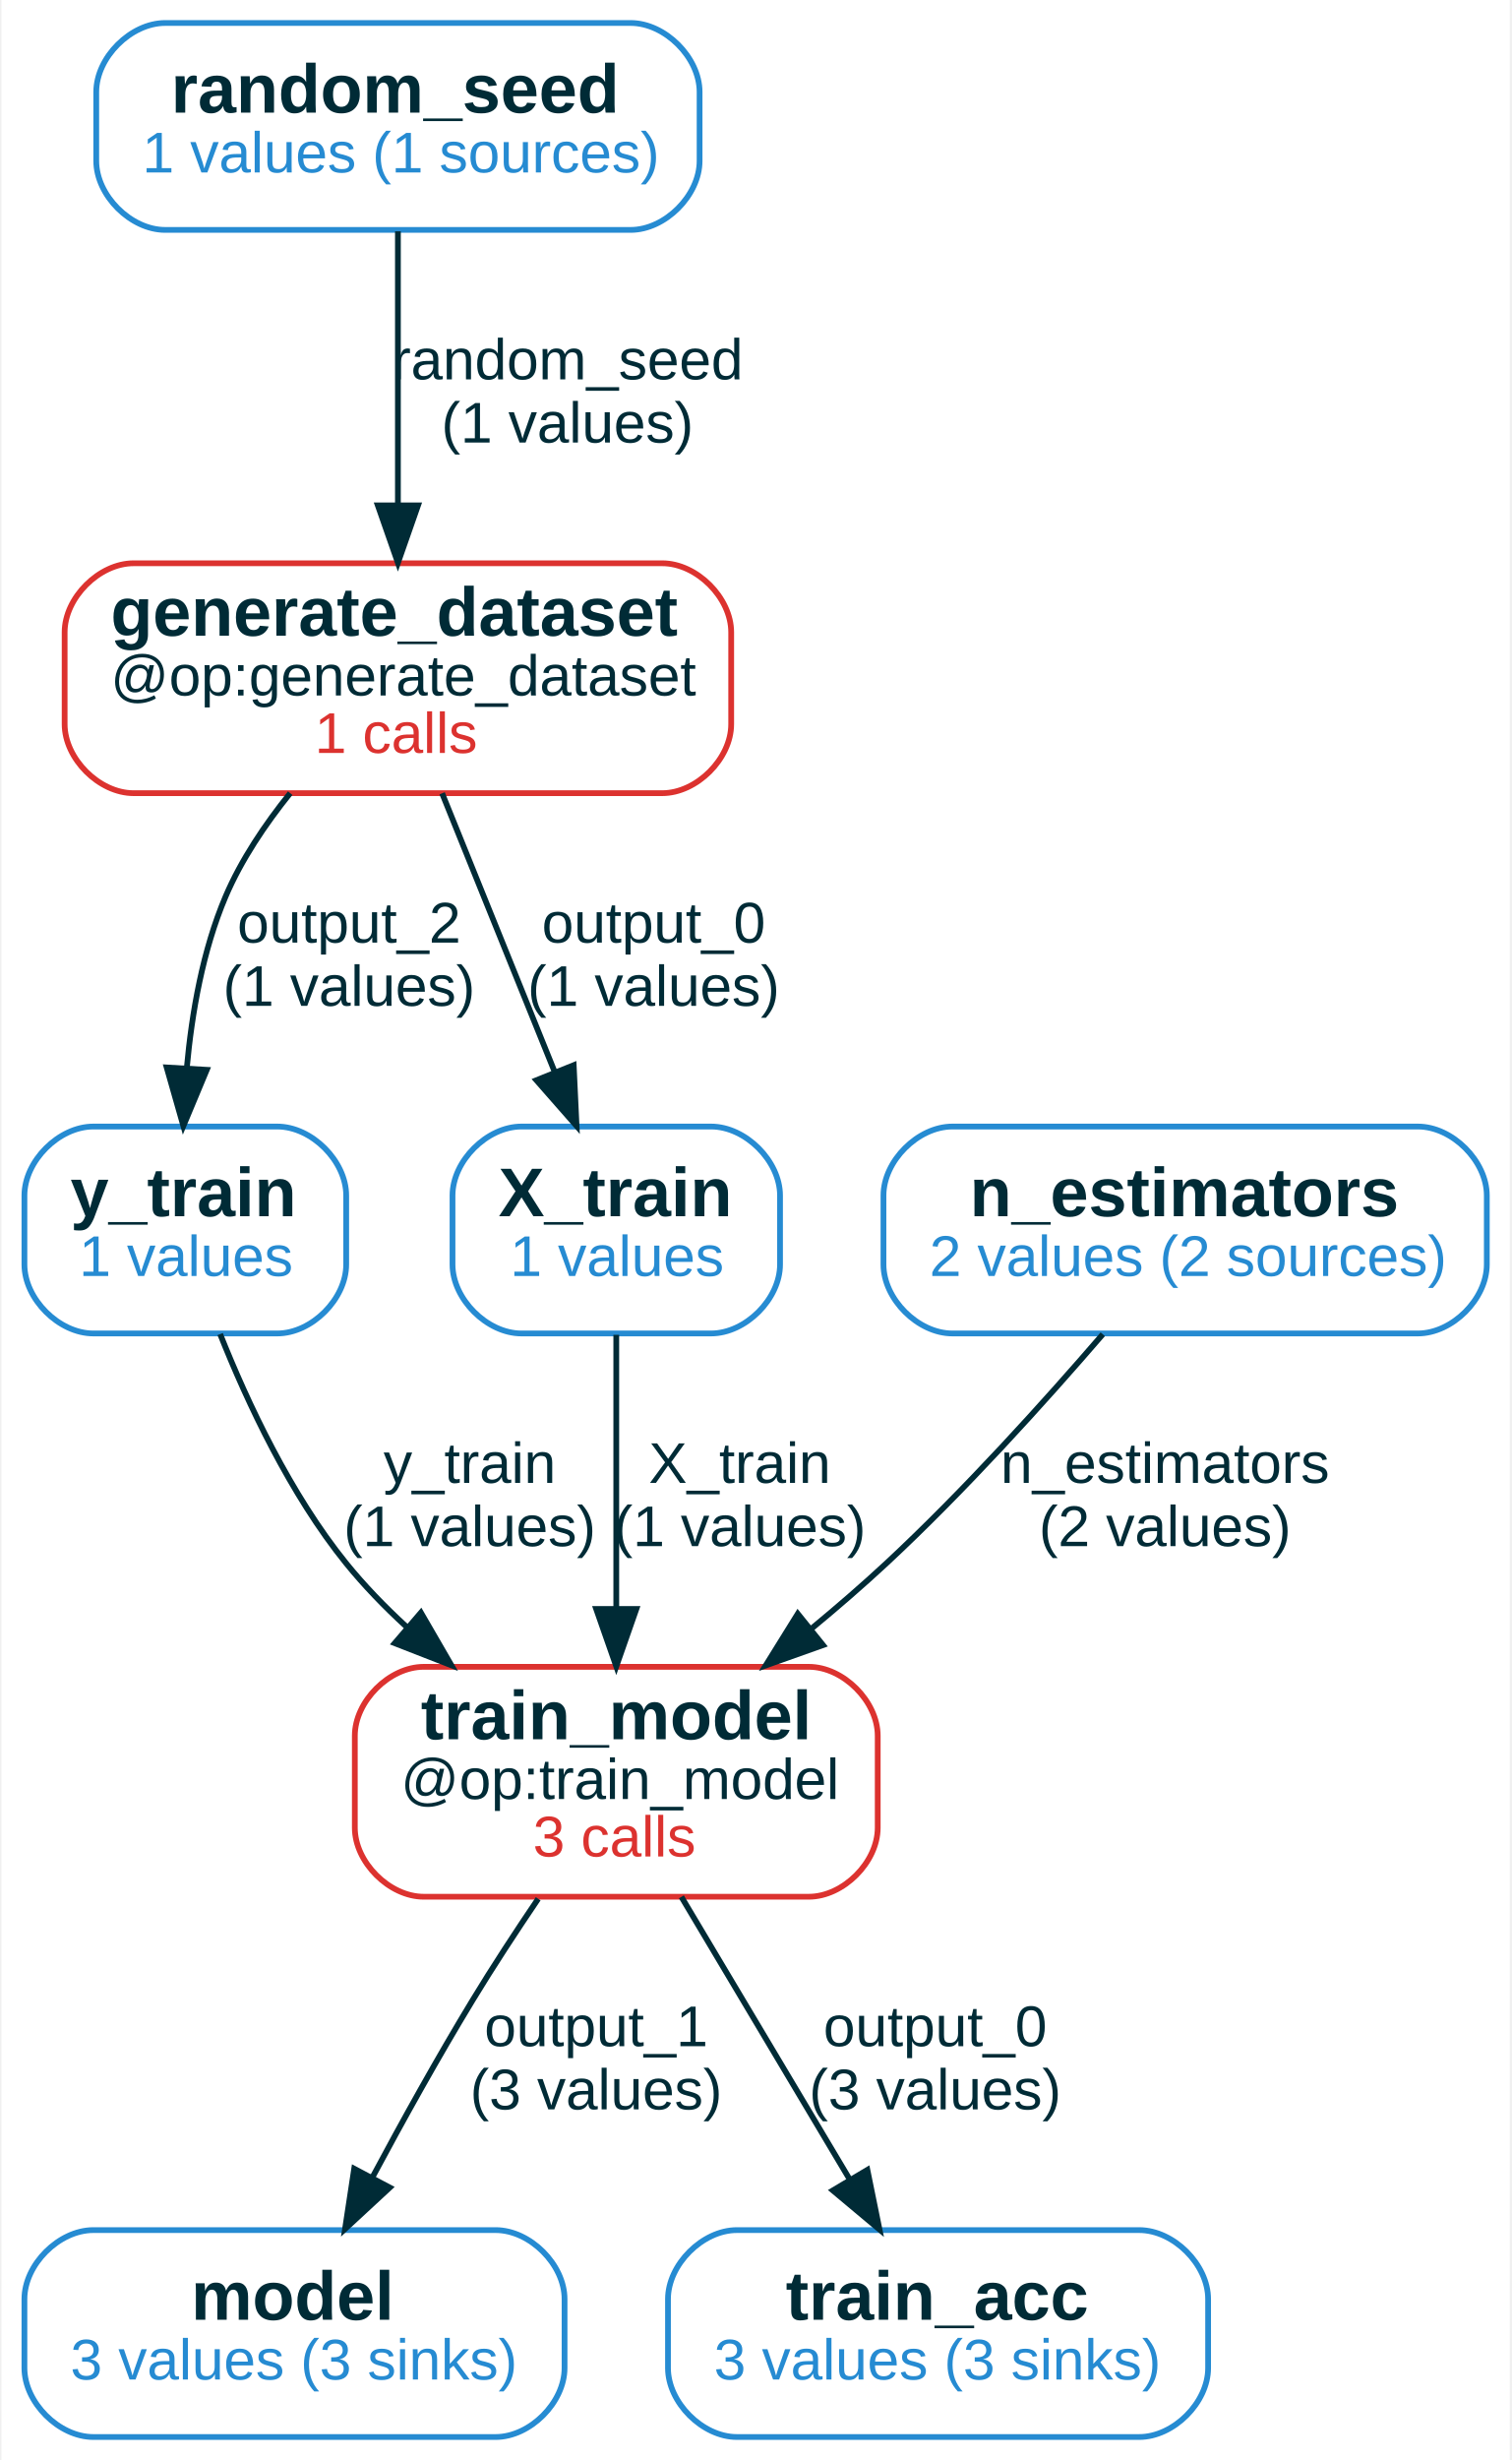
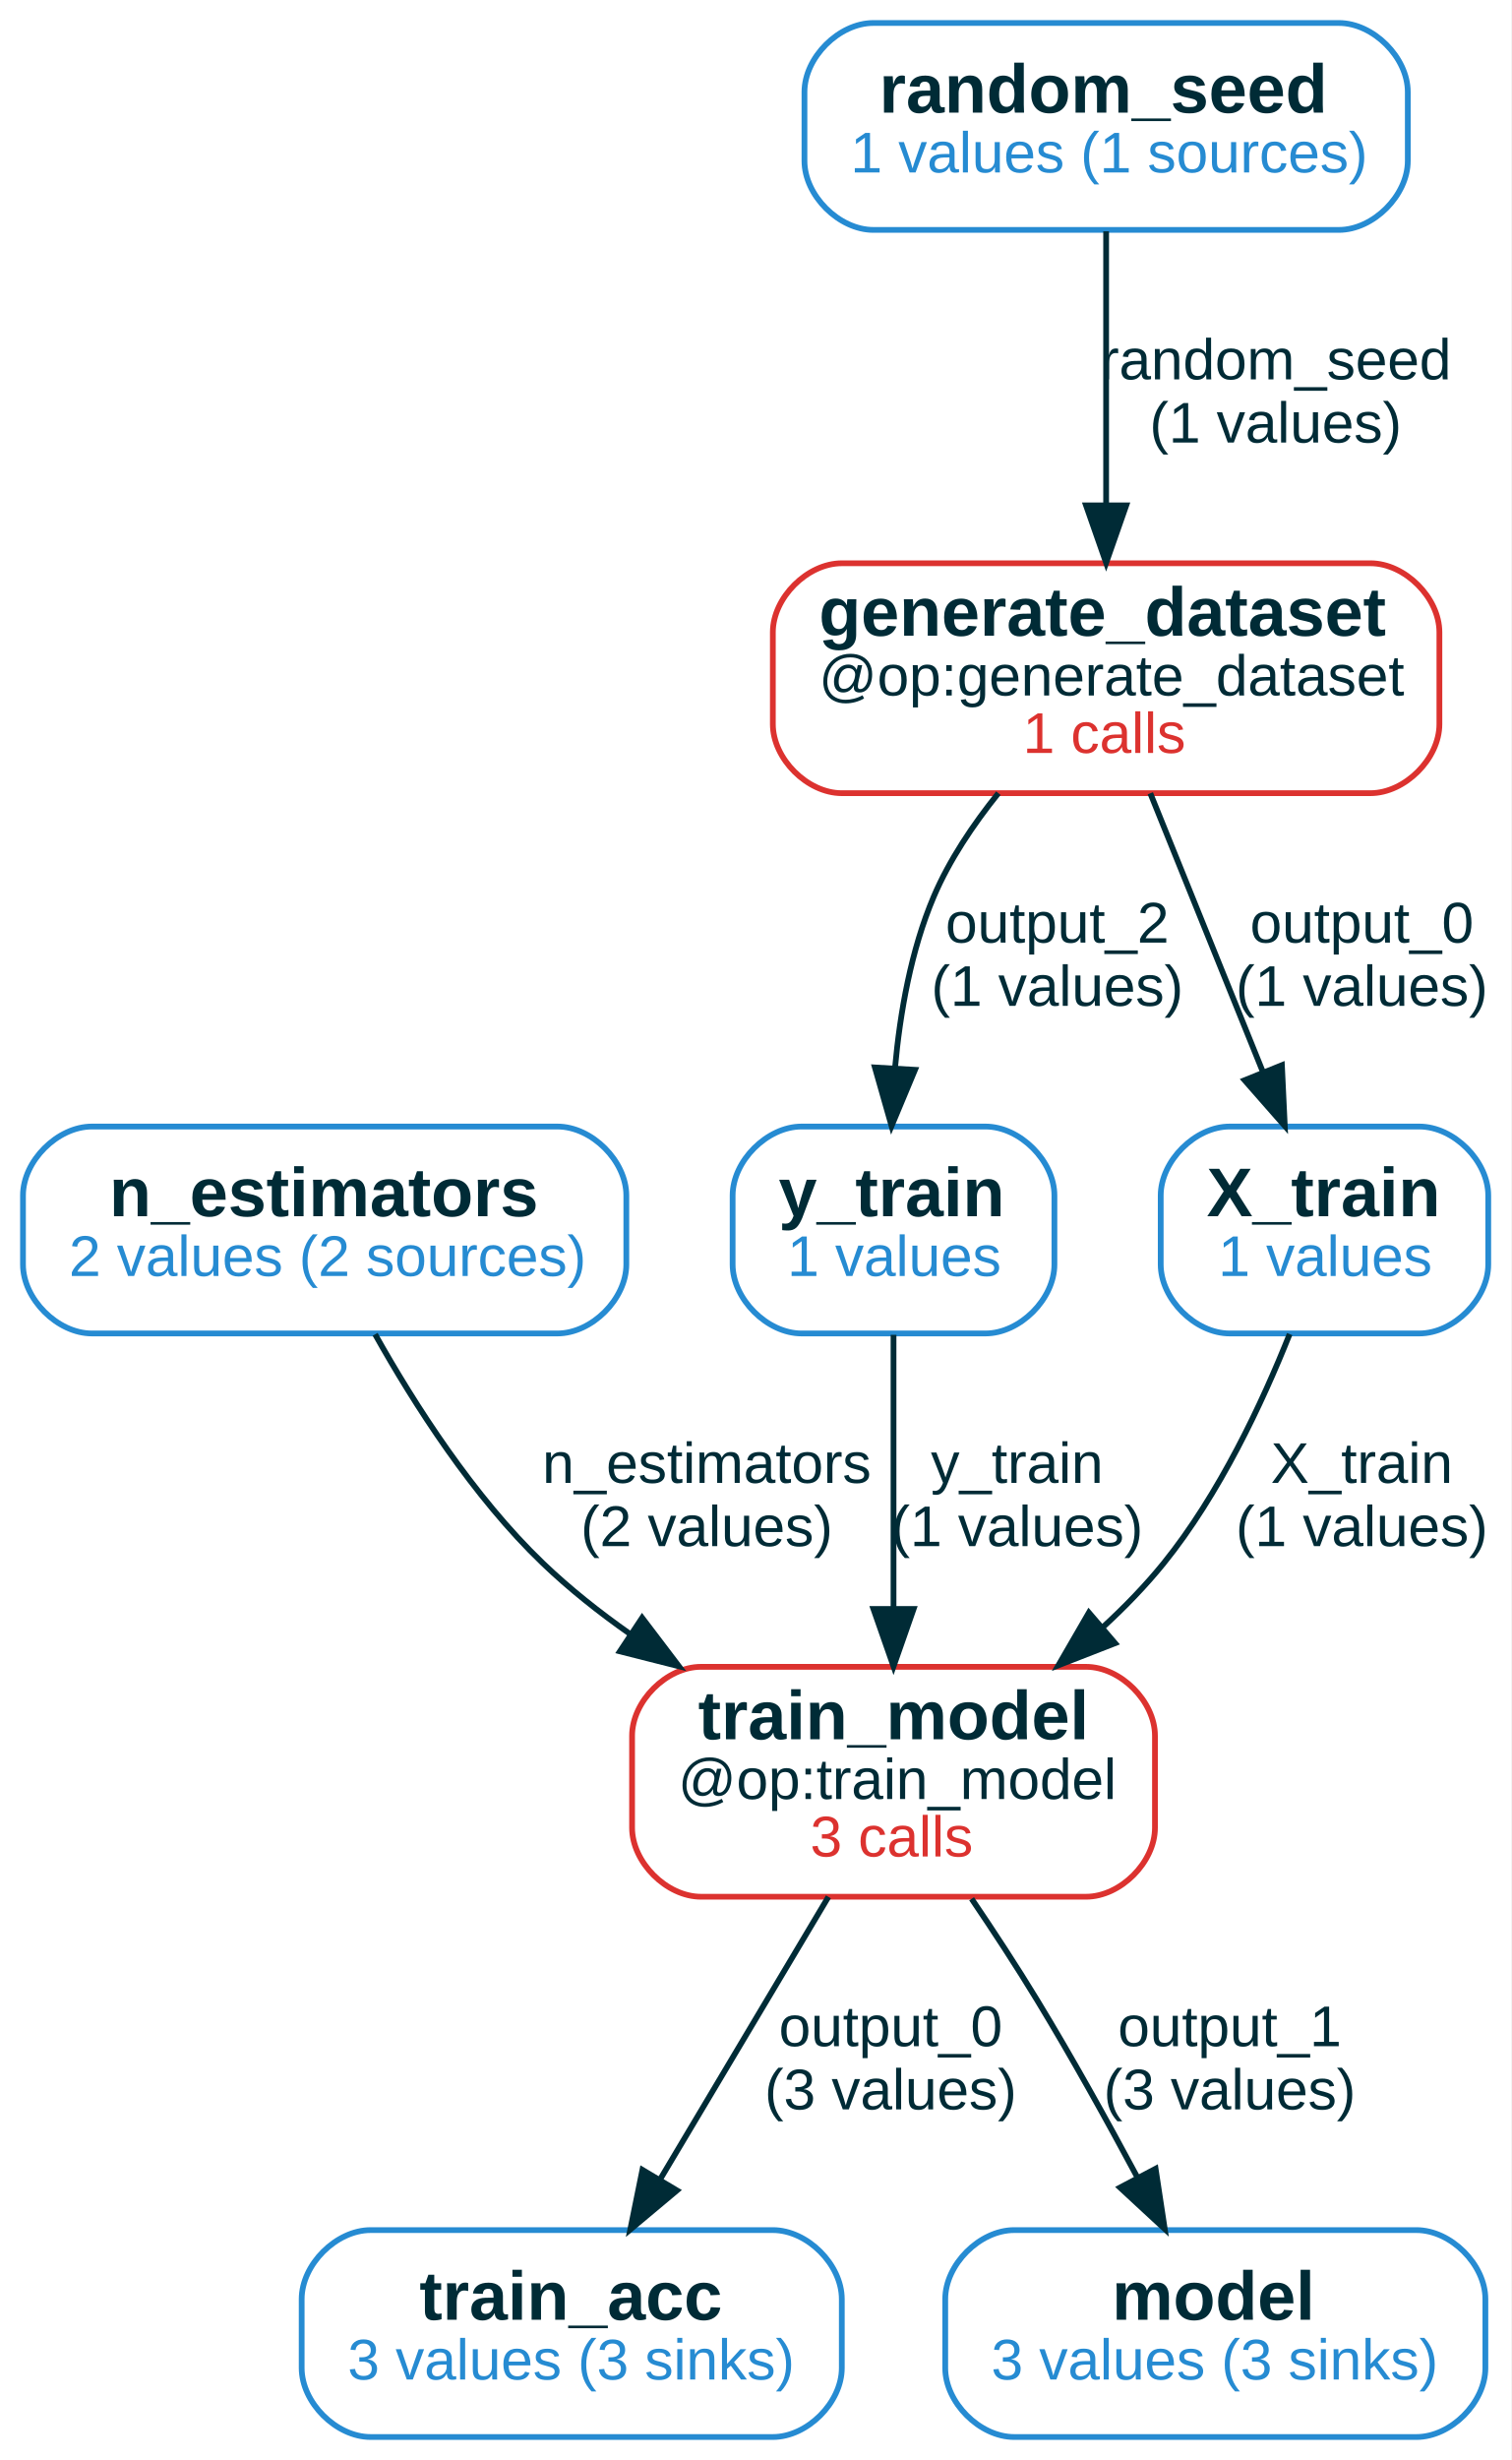
- <svg xmlns="http://www.w3.org/2000/svg" width="263pt" height="428pt" viewBox="0.00 0.00 262.50 428.00">
+ <svg xmlns="http://www.w3.org/2000/svg" width="263pt" height="428pt" viewBox="0.00 0.00 263.00 428.00">
  <g id="graph0" class="graph" transform="scale(1 1) rotate(0) translate(4 424)">
-     <polygon fill="white" stroke="transparent" points="-4,4 -4,-424 258.5,-424 258.5,4 -4,4" />
+     <polygon fill="white" stroke="transparent" points="-4,4 -4,-424 259,-424 259,4 -4,4" />
    <g id="node1" class="node">
-       <path fill="none" stroke="#268bd2" d="M82,-36C82,-36 12,-36 12,-36 6,-36 0,-30 0,-24 0,-24 0,-12 0,-12 0,-6 6,0 12,0 12,0 82,0 82,0 88,0 94,-6 94,-12 94,-12 94,-24 94,-24 94,-30 88,-36 82,-36" />
-       <text text-anchor="start" x="29" y="-20.4" font-family="Liberation Sans,Helvetica,Arial,sans-serif" font-weight="bold" font-size="12.00" fill="#002b36">model</text>
-       <text text-anchor="start" x="8" y="-10" font-family="Liberation Sans,Helvetica,Arial,sans-serif" font-size="10.00" fill="#268bd2">3 values (3 sinks)</text>
+       <path fill="none" stroke="#268bd2" d="M167.5,-228C167.5,-228 135.5,-228 135.5,-228 129.5,-228 123.5,-222 123.5,-216 123.5,-216 123.5,-204 123.5,-204 123.5,-198 129.5,-192 135.5,-192 135.5,-192 167.5,-192 167.5,-192 173.5,-192 179.5,-198 179.5,-204 179.5,-204 179.5,-216 179.5,-216 179.5,-222 173.5,-228 167.5,-228" />
+       <text text-anchor="start" x="131.5" y="-212.4" font-family="Liberation Sans,Helvetica,Arial,sans-serif" font-weight="bold" font-size="12.00" fill="#002b36">y_train</text>
+       <text text-anchor="start" x="133" y="-202" font-family="Liberation Sans,Helvetica,Arial,sans-serif" font-size="10.00" fill="#268bd2">1 values</text>
+     </g>
+     <g id="node8" class="node">
+       <path fill="none" stroke="#dc322f" d="M185,-134C185,-134 118,-134 118,-134 112,-134 106,-128 106,-122 106,-122 106,-106 106,-106 106,-100 112,-94 118,-94 118,-94 185,-94 185,-94 191,-94 197,-100 197,-106 197,-106 197,-122 197,-122 197,-128 191,-134 185,-134" />
+       <text text-anchor="start" x="117.5" y="-121.4" font-family="Liberation Sans,Helvetica,Arial,sans-serif" font-weight="bold" font-size="12.00" fill="#002b36">train_model</text>
+       <text text-anchor="start" x="114" y="-111" font-family="Liberation Sans,Helvetica,Arial,sans-serif" font-size="10.00" fill="#002b36">@op:train_model</text>
+       <text text-anchor="start" x="137" y="-101" font-family="Liberation Sans,Helvetica,Arial,sans-serif" font-size="10.00" fill="#dc322f">3 calls</text>
+     </g>
+     <g id="edge5" class="edge">
+       <path fill="none" stroke="#002b36" d="M151.5,-191.76C151.5,-178.5 151.5,-159.86 151.5,-144.27" />
+       <polygon fill="#002b36" stroke="#002b36" points="155,-144.07 151.5,-134.07 148,-144.07 155,-144.07" />
+       <text text-anchor="middle" x="173" y="-166" font-family="Liberation Sans,Helvetica,Arial,sans-serif" font-size="10.00" fill="#002b36">y_train</text>
+       <text text-anchor="middle" x="173" y="-155" font-family="Liberation Sans,Helvetica,Arial,sans-serif" font-size="10.00" fill="#002b36">(1 values)</text>
    </g>
    <g id="node2" class="node">
-       <path fill="none" stroke="#268bd2" d="M44,-228C44,-228 12,-228 12,-228 6,-228 0,-222 0,-216 0,-216 0,-204 0,-204 0,-198 6,-192 12,-192 12,-192 44,-192 44,-192 50,-192 56,-198 56,-204 56,-204 56,-216 56,-216 56,-222 50,-228 44,-228" />
-       <text text-anchor="start" x="8" y="-212.4" font-family="Liberation Sans,Helvetica,Arial,sans-serif" font-weight="bold" font-size="12.00" fill="#002b36">y_train</text>
-       <text text-anchor="start" x="9.5" y="-202" font-family="Liberation Sans,Helvetica,Arial,sans-serif" font-size="10.00" fill="#268bd2">1 values</text>
+       <path fill="none" stroke="#268bd2" d="M229,-420C229,-420 148,-420 148,-420 142,-420 136,-414 136,-408 136,-408 136,-396 136,-396 136,-390 142,-384 148,-384 148,-384 229,-384 229,-384 235,-384 241,-390 241,-396 241,-396 241,-408 241,-408 241,-414 235,-420 229,-420" />
+       <text text-anchor="start" x="149" y="-404.4" font-family="Liberation Sans,Helvetica,Arial,sans-serif" font-weight="bold" font-size="12.00" fill="#002b36">random_seed</text>
+       <text text-anchor="start" x="144" y="-394" font-family="Liberation Sans,Helvetica,Arial,sans-serif" font-size="10.00" fill="#268bd2">1 values (1 sources)</text>
    </g>
    <g id="node7" class="node">
-       <path fill="none" stroke="#dc322f" d="M136.5,-134C136.5,-134 69.5,-134 69.5,-134 63.5,-134 57.5,-128 57.5,-122 57.5,-122 57.5,-106 57.5,-106 57.5,-100 63.5,-94 69.5,-94 69.5,-94 136.5,-94 136.5,-94 142.5,-94 148.5,-100 148.5,-106 148.5,-106 148.5,-122 148.5,-122 148.5,-128 142.5,-134 136.5,-134" />
-       <text text-anchor="start" x="69" y="-121.4" font-family="Liberation Sans,Helvetica,Arial,sans-serif" font-weight="bold" font-size="12.00" fill="#002b36">train_model</text>
-       <text text-anchor="start" x="65.5" y="-111" font-family="Liberation Sans,Helvetica,Arial,sans-serif" font-size="10.00" fill="#002b36">@op:train_model</text>
-       <text text-anchor="start" x="88.5" y="-101" font-family="Liberation Sans,Helvetica,Arial,sans-serif" font-size="10.00" fill="#dc322f">3 calls</text>
+       <path fill="none" stroke="#dc322f" d="M234.5,-326C234.5,-326 142.5,-326 142.5,-326 136.5,-326 130.5,-320 130.5,-314 130.5,-314 130.5,-298 130.5,-298 130.5,-292 136.5,-286 142.5,-286 142.5,-286 234.5,-286 234.5,-286 240.5,-286 246.5,-292 246.5,-298 246.5,-298 246.5,-314 246.5,-314 246.5,-320 240.5,-326 234.5,-326" />
+       <text text-anchor="start" x="138.5" y="-313.4" font-family="Liberation Sans,Helvetica,Arial,sans-serif" font-weight="bold" font-size="12.00" fill="#002b36">generate_dataset</text>
+       <text text-anchor="start" x="138.5" y="-303" font-family="Liberation Sans,Helvetica,Arial,sans-serif" font-size="10.00" fill="#002b36">@op:generate_dataset</text>
+       <text text-anchor="start" x="174" y="-293" font-family="Liberation Sans,Helvetica,Arial,sans-serif" font-size="10.00" fill="#dc322f">1 calls</text>
    </g>
-     <g id="edge5" class="edge">
-       <path fill="none" stroke="#002b36" d="M34.06,-191.89C38.83,-179.92 46.29,-164 56,-152 59.1,-148.17 62.67,-144.48 66.43,-141.02" />
-       <polygon fill="#002b36" stroke="#002b36" points="69,-143.43 74.31,-134.26 64.44,-138.11 69,-143.43" />
-       <text text-anchor="middle" x="77.5" y="-166" font-family="Liberation Sans,Helvetica,Arial,sans-serif" font-size="10.00" fill="#002b36">y_train</text>
-       <text text-anchor="middle" x="77.5" y="-155" font-family="Liberation Sans,Helvetica,Arial,sans-serif" font-size="10.00" fill="#002b36">(1 values)</text>
+     <g id="edge8" class="edge">
+       <path fill="none" stroke="#002b36" d="M188.5,-383.76C188.5,-370.5 188.5,-351.86 188.5,-336.27" />
+       <polygon fill="#002b36" stroke="#002b36" points="192,-336.07 188.5,-326.07 185,-336.07 192,-336.07" />
+       <text text-anchor="middle" x="218" y="-358" font-family="Liberation Sans,Helvetica,Arial,sans-serif" font-size="10.00" fill="#002b36">random_seed</text>
+       <text text-anchor="middle" x="218" y="-347" font-family="Liberation Sans,Helvetica,Arial,sans-serif" font-size="10.00" fill="#002b36">(1 values)</text>
    </g>
    <g id="node3" class="node">
-       <path fill="none" stroke="#268bd2" d="M119.5,-228C119.5,-228 86.5,-228 86.5,-228 80.5,-228 74.5,-222 74.5,-216 74.5,-216 74.5,-204 74.5,-204 74.5,-198 80.5,-192 86.5,-192 86.5,-192 119.5,-192 119.5,-192 125.5,-192 131.5,-198 131.5,-204 131.5,-204 131.5,-216 131.5,-216 131.5,-222 125.5,-228 119.5,-228" />
-       <text text-anchor="start" x="82.5" y="-212.4" font-family="Liberation Sans,Helvetica,Arial,sans-serif" font-weight="bold" font-size="12.00" fill="#002b36">X_train</text>
-       <text text-anchor="start" x="84.5" y="-202" font-family="Liberation Sans,Helvetica,Arial,sans-serif" font-size="10.00" fill="#268bd2">1 values</text>
+       <path fill="none" stroke="#268bd2" d="M93,-228C93,-228 12,-228 12,-228 6,-228 0,-222 0,-216 0,-216 0,-204 0,-204 0,-198 6,-192 12,-192 12,-192 93,-192 93,-192 99,-192 105,-198 105,-204 105,-204 105,-216 105,-216 105,-222 99,-228 93,-228" />
+       <text text-anchor="start" x="15" y="-212.4" font-family="Liberation Sans,Helvetica,Arial,sans-serif" font-weight="bold" font-size="12.00" fill="#002b36">n_estimators</text>
+       <text text-anchor="start" x="8" y="-202" font-family="Liberation Sans,Helvetica,Arial,sans-serif" font-size="10.00" fill="#268bd2">2 values (2 sources)</text>
+     </g>
+     <g id="edge4" class="edge">
+       <path fill="none" stroke="#002b36" d="M61.28,-191.85C68.09,-179.71 78.39,-163.6 90.5,-152 95.08,-147.61 100.26,-143.5 105.63,-139.73" />
+       <polygon fill="#002b36" stroke="#002b36" points="107.75,-142.53 114.16,-134.09 103.88,-136.69 107.75,-142.53" />
+       <text text-anchor="middle" x="119" y="-166" font-family="Liberation Sans,Helvetica,Arial,sans-serif" font-size="10.00" fill="#002b36">n_estimators</text>
+       <text text-anchor="middle" x="119" y="-155" font-family="Liberation Sans,Helvetica,Arial,sans-serif" font-size="10.00" fill="#002b36">(2 values)</text>
+     </g>
+     <g id="node4" class="node">
+       <path fill="none" stroke="#268bd2" d="M130.5,-36C130.5,-36 60.5,-36 60.5,-36 54.5,-36 48.5,-30 48.5,-24 48.5,-24 48.5,-12 48.5,-12 48.5,-6 54.5,0 60.5,0 60.5,0 130.5,0 130.5,0 136.5,0 142.5,-6 142.5,-12 142.5,-12 142.5,-24 142.5,-24 142.5,-30 136.5,-36 130.5,-36" />
+       <text text-anchor="start" x="69" y="-20.4" font-family="Liberation Sans,Helvetica,Arial,sans-serif" font-weight="bold" font-size="12.00" fill="#002b36">train_acc</text>
+       <text text-anchor="start" x="56.5" y="-10" font-family="Liberation Sans,Helvetica,Arial,sans-serif" font-size="10.00" fill="#268bd2">3 values (3 sinks)</text>
+     </g>
+     <g id="node5" class="node">
+       <path fill="none" stroke="#268bd2" d="M242.5,-36C242.5,-36 172.5,-36 172.5,-36 166.5,-36 160.5,-30 160.5,-24 160.5,-24 160.5,-12 160.5,-12 160.5,-6 166.5,0 172.5,0 172.5,0 242.5,0 242.5,0 248.5,0 254.5,-6 254.5,-12 254.5,-12 254.5,-24 254.5,-24 254.5,-30 248.5,-36 242.5,-36" />
+       <text text-anchor="start" x="189.5" y="-20.4" font-family="Liberation Sans,Helvetica,Arial,sans-serif" font-weight="bold" font-size="12.00" fill="#002b36">model</text>
+       <text text-anchor="start" x="168.5" y="-10" font-family="Liberation Sans,Helvetica,Arial,sans-serif" font-size="10.00" fill="#268bd2">3 values (3 sinks)</text>
+     </g>
+     <g id="node6" class="node">
+       <path fill="none" stroke="#268bd2" d="M243,-228C243,-228 210,-228 210,-228 204,-228 198,-222 198,-216 198,-216 198,-204 198,-204 198,-198 204,-192 210,-192 210,-192 243,-192 243,-192 249,-192 255,-198 255,-204 255,-204 255,-216 255,-216 255,-222 249,-228 243,-228" />
+       <text text-anchor="start" x="206" y="-212.4" font-family="Liberation Sans,Helvetica,Arial,sans-serif" font-weight="bold" font-size="12.00" fill="#002b36">X_train</text>
+       <text text-anchor="start" x="208" y="-202" font-family="Liberation Sans,Helvetica,Arial,sans-serif" font-size="10.00" fill="#268bd2">1 values</text>
    </g>
    <g id="edge3" class="edge">
-       <path fill="none" stroke="#002b36" d="M103,-191.76C103,-178.5 103,-159.86 103,-144.27" />
-       <polygon fill="#002b36" stroke="#002b36" points="106.5,-144.07 103,-134.07 99.5,-144.07 106.5,-144.07" />
-       <text text-anchor="middle" x="124.5" y="-166" font-family="Liberation Sans,Helvetica,Arial,sans-serif" font-size="10.00" fill="#002b36">X_train</text>
-       <text text-anchor="middle" x="124.5" y="-155" font-family="Liberation Sans,Helvetica,Arial,sans-serif" font-size="10.00" fill="#002b36">(1 values)</text>
+       <path fill="none" stroke="#002b36" d="M220.44,-191.89C215.67,-179.92 208.21,-164 198.5,-152 195.4,-148.17 191.83,-144.48 188.07,-141.02" />
+       <polygon fill="#002b36" stroke="#002b36" points="190.06,-138.11 180.19,-134.26 185.5,-143.43 190.06,-138.11" />
+       <text text-anchor="middle" x="233" y="-166" font-family="Liberation Sans,Helvetica,Arial,sans-serif" font-size="10.00" fill="#002b36">X_train</text>
+       <text text-anchor="middle" x="233" y="-155" font-family="Liberation Sans,Helvetica,Arial,sans-serif" font-size="10.00" fill="#002b36">(1 values)</text>
    </g>
-     <g id="node4" class="node">
-       <path fill="none" stroke="#268bd2" d="M242.5,-228C242.5,-228 161.5,-228 161.5,-228 155.5,-228 149.5,-222 149.5,-216 149.5,-216 149.5,-204 149.5,-204 149.5,-198 155.5,-192 161.5,-192 161.5,-192 242.5,-192 242.5,-192 248.5,-192 254.5,-198 254.5,-204 254.5,-204 254.5,-216 254.5,-216 254.5,-222 248.5,-228 242.5,-228" />
-       <text text-anchor="start" x="164.5" y="-212.4" font-family="Liberation Sans,Helvetica,Arial,sans-serif" font-weight="bold" font-size="12.00" fill="#002b36">n_estimators</text>
-       <text text-anchor="start" x="157.5" y="-202" font-family="Liberation Sans,Helvetica,Arial,sans-serif" font-size="10.00" fill="#268bd2">2 values (2 sources)</text>
+     <g id="edge7" class="edge">
+       <path fill="none" stroke="#002b36" d="M169.75,-286C165.38,-280.57 161.22,-274.39 158.5,-268 154.55,-258.7 152.63,-247.83 151.75,-238.09" />
+       <polygon fill="#002b36" stroke="#002b36" points="155.24,-237.87 151.16,-228.1 148.26,-238.28 155.24,-237.87" />
+       <text text-anchor="middle" x="180" y="-260" font-family="Liberation Sans,Helvetica,Arial,sans-serif" font-size="10.00" fill="#002b36">output_2</text>
+       <text text-anchor="middle" x="180" y="-249" font-family="Liberation Sans,Helvetica,Arial,sans-serif" font-size="10.00" fill="#002b36">(1 values)</text>
    </g>
-     <g id="edge4" class="edge">
-       <path fill="none" stroke="#002b36" d="M187.67,-191.86C177.59,-180.17 163.54,-164.59 150,-152 145.91,-148.2 141.47,-144.36 137,-140.67" />
-       <polygon fill="#002b36" stroke="#002b36" points="138.98,-137.78 129,-134.23 134.59,-143.23 138.98,-137.78" />
-       <text text-anchor="middle" x="198.5" y="-166" font-family="Liberation Sans,Helvetica,Arial,sans-serif" font-size="10.00" fill="#002b36">n_estimators</text>
-       <text text-anchor="middle" x="198.5" y="-155" font-family="Liberation Sans,Helvetica,Arial,sans-serif" font-size="10.00" fill="#002b36">(2 values)</text>
+     <g id="edge6" class="edge">
+       <path fill="none" stroke="#002b36" d="M196.19,-285.98C201.81,-272.07 209.51,-253.03 215.74,-237.61" />
+       <polygon fill="#002b36" stroke="#002b36" points="219.09,-238.68 219.59,-228.1 212.6,-236.06 219.09,-238.68" />
+       <text text-anchor="middle" x="233" y="-260" font-family="Liberation Sans,Helvetica,Arial,sans-serif" font-size="10.00" fill="#002b36">output_0</text>
+       <text text-anchor="middle" x="233" y="-249" font-family="Liberation Sans,Helvetica,Arial,sans-serif" font-size="10.00" fill="#002b36">(1 values)</text>
    </g>
-     <g id="node5" class="node">
-       <path fill="none" stroke="#268bd2" d="M194,-36C194,-36 124,-36 124,-36 118,-36 112,-30 112,-24 112,-24 112,-12 112,-12 112,-6 118,0 124,0 124,0 194,0 194,0 200,0 206,-6 206,-12 206,-12 206,-24 206,-24 206,-30 200,-36 194,-36" />
-       <text text-anchor="start" x="132.5" y="-20.4" font-family="Liberation Sans,Helvetica,Arial,sans-serif" font-weight="bold" font-size="12.00" fill="#002b36">train_acc</text>
-       <text text-anchor="start" x="120" y="-10" font-family="Liberation Sans,Helvetica,Arial,sans-serif" font-size="10.00" fill="#268bd2">3 values (3 sinks)</text>
-     </g>
-     <g id="node6" class="node">
-       <path fill="none" stroke="#268bd2" d="M105.5,-420C105.5,-420 24.5,-420 24.5,-420 18.5,-420 12.5,-414 12.5,-408 12.5,-408 12.5,-396 12.5,-396 12.5,-390 18.5,-384 24.5,-384 24.5,-384 105.5,-384 105.5,-384 111.5,-384 117.5,-390 117.5,-396 117.5,-396 117.5,-408 117.5,-408 117.5,-414 111.5,-420 105.5,-420" />
-       <text text-anchor="start" x="25.5" y="-404.4" font-family="Liberation Sans,Helvetica,Arial,sans-serif" font-weight="bold" font-size="12.00" fill="#002b36">random_seed</text>
-       <text text-anchor="start" x="20.5" y="-394" font-family="Liberation Sans,Helvetica,Arial,sans-serif" font-size="10.00" fill="#268bd2">1 values (1 sources)</text>
-     </g>
-     <g id="node8" class="node">
-       <path fill="none" stroke="#dc322f" d="M111,-326C111,-326 19,-326 19,-326 13,-326 7,-320 7,-314 7,-314 7,-298 7,-298 7,-292 13,-286 19,-286 19,-286 111,-286 111,-286 117,-286 123,-292 123,-298 123,-298 123,-314 123,-314 123,-320 117,-326 111,-326" />
-       <text text-anchor="start" x="15" y="-313.4" font-family="Liberation Sans,Helvetica,Arial,sans-serif" font-weight="bold" font-size="12.00" fill="#002b36">generate_dataset</text>
-       <text text-anchor="start" x="15" y="-303" font-family="Liberation Sans,Helvetica,Arial,sans-serif" font-size="10.00" fill="#002b36">@op:generate_dataset</text>
-       <text text-anchor="start" x="50.5" y="-293" font-family="Liberation Sans,Helvetica,Arial,sans-serif" font-size="10.00" fill="#dc322f">1 calls</text>
-     </g>
-     <g id="edge8" class="edge">
-       <path fill="none" stroke="#002b36" d="M65,-383.76C65,-370.5 65,-351.86 65,-336.27" />
-       <polygon fill="#002b36" stroke="#002b36" points="68.5,-336.07 65,-326.07 61.5,-336.07 68.5,-336.07" />
-       <text text-anchor="middle" x="94.5" y="-358" font-family="Liberation Sans,Helvetica,Arial,sans-serif" font-size="10.00" fill="#002b36">random_seed</text>
-       <text text-anchor="middle" x="94.5" y="-347" font-family="Liberation Sans,Helvetica,Arial,sans-serif" font-size="10.00" fill="#002b36">(1 values)</text>
+     <g id="edge1" class="edge">
+       <path fill="none" stroke="#002b36" d="M140.17,-93.98C131.73,-79.81 120.1,-60.3 110.83,-44.74" />
+       <polygon fill="#002b36" stroke="#002b36" points="113.81,-42.9 105.69,-36.1 107.8,-46.48 113.81,-42.9" />
+       <text text-anchor="middle" x="151" y="-68" font-family="Liberation Sans,Helvetica,Arial,sans-serif" font-size="10.00" fill="#002b36">output_0</text>
+       <text text-anchor="middle" x="151" y="-57" font-family="Liberation Sans,Helvetica,Arial,sans-serif" font-size="10.00" fill="#002b36">(3 values)</text>
    </g>
    <g id="edge2" class="edge">
-       <path fill="none" stroke="#002b36" d="M89.41,-93.64C85.6,-88.02 81.54,-81.83 78,-76 71.97,-66.08 65.77,-54.91 60.52,-45.1" />
-       <polygon fill="#002b36" stroke="#002b36" points="63.58,-43.4 55.8,-36.2 57.39,-46.68 63.58,-43.4" />
-       <text text-anchor="middle" x="99.5" y="-68" font-family="Liberation Sans,Helvetica,Arial,sans-serif" font-size="10.00" fill="#002b36">output_1</text>
-       <text text-anchor="middle" x="99.5" y="-57" font-family="Liberation Sans,Helvetica,Arial,sans-serif" font-size="10.00" fill="#002b36">(3 values)</text>
-     </g>
-     <g id="edge1" class="edge">
-       <path fill="none" stroke="#002b36" d="M114.33,-93.98C122.77,-79.81 134.4,-60.3 143.67,-44.74" />
-       <polygon fill="#002b36" stroke="#002b36" points="146.7,-46.48 148.81,-36.1 140.69,-42.9 146.7,-46.48" />
-       <text text-anchor="middle" x="158.5" y="-68" font-family="Liberation Sans,Helvetica,Arial,sans-serif" font-size="10.00" fill="#002b36">output_0</text>
-       <text text-anchor="middle" x="158.5" y="-57" font-family="Liberation Sans,Helvetica,Arial,sans-serif" font-size="10.00" fill="#002b36">(3 values)</text>
-     </g>
-     <g id="edge7" class="edge">
-       <path fill="none" stroke="#002b36" d="M46.25,-286C41.88,-280.57 37.72,-274.39 35,-268 31.05,-258.7 29.13,-247.83 28.25,-238.09" />
-       <polygon fill="#002b36" stroke="#002b36" points="31.74,-237.87 27.66,-228.1 24.76,-238.28 31.74,-237.87" />
-       <text text-anchor="middle" x="56.5" y="-260" font-family="Liberation Sans,Helvetica,Arial,sans-serif" font-size="10.00" fill="#002b36">output_2</text>
-       <text text-anchor="middle" x="56.5" y="-249" font-family="Liberation Sans,Helvetica,Arial,sans-serif" font-size="10.00" fill="#002b36">(1 values)</text>
-     </g>
-     <g id="edge6" class="edge">
-       <path fill="none" stroke="#002b36" d="M72.69,-285.98C78.31,-272.07 86.01,-253.03 92.24,-237.61" />
-       <polygon fill="#002b36" stroke="#002b36" points="95.59,-238.68 96.09,-228.1 89.1,-236.06 95.59,-238.68" />
-       <text text-anchor="middle" x="109.5" y="-260" font-family="Liberation Sans,Helvetica,Arial,sans-serif" font-size="10.00" fill="#002b36">output_0</text>
-       <text text-anchor="middle" x="109.5" y="-249" font-family="Liberation Sans,Helvetica,Arial,sans-serif" font-size="10.00" fill="#002b36">(1 values)</text>
+       <path fill="none" stroke="#002b36" d="M165.09,-93.64C168.9,-88.02 172.96,-81.83 176.5,-76 182.53,-66.08 188.73,-54.91 193.98,-45.1" />
+       <polygon fill="#002b36" stroke="#002b36" points="197.11,-46.68 198.7,-36.2 190.92,-43.4 197.11,-46.68" />
+       <text text-anchor="middle" x="210" y="-68" font-family="Liberation Sans,Helvetica,Arial,sans-serif" font-size="10.00" fill="#002b36">output_1</text>
+       <text text-anchor="middle" x="210" y="-57" font-family="Liberation Sans,Helvetica,Arial,sans-serif" font-size="10.00" fill="#002b36">(3 values)</text>
    </g>
  </g>
</svg>
